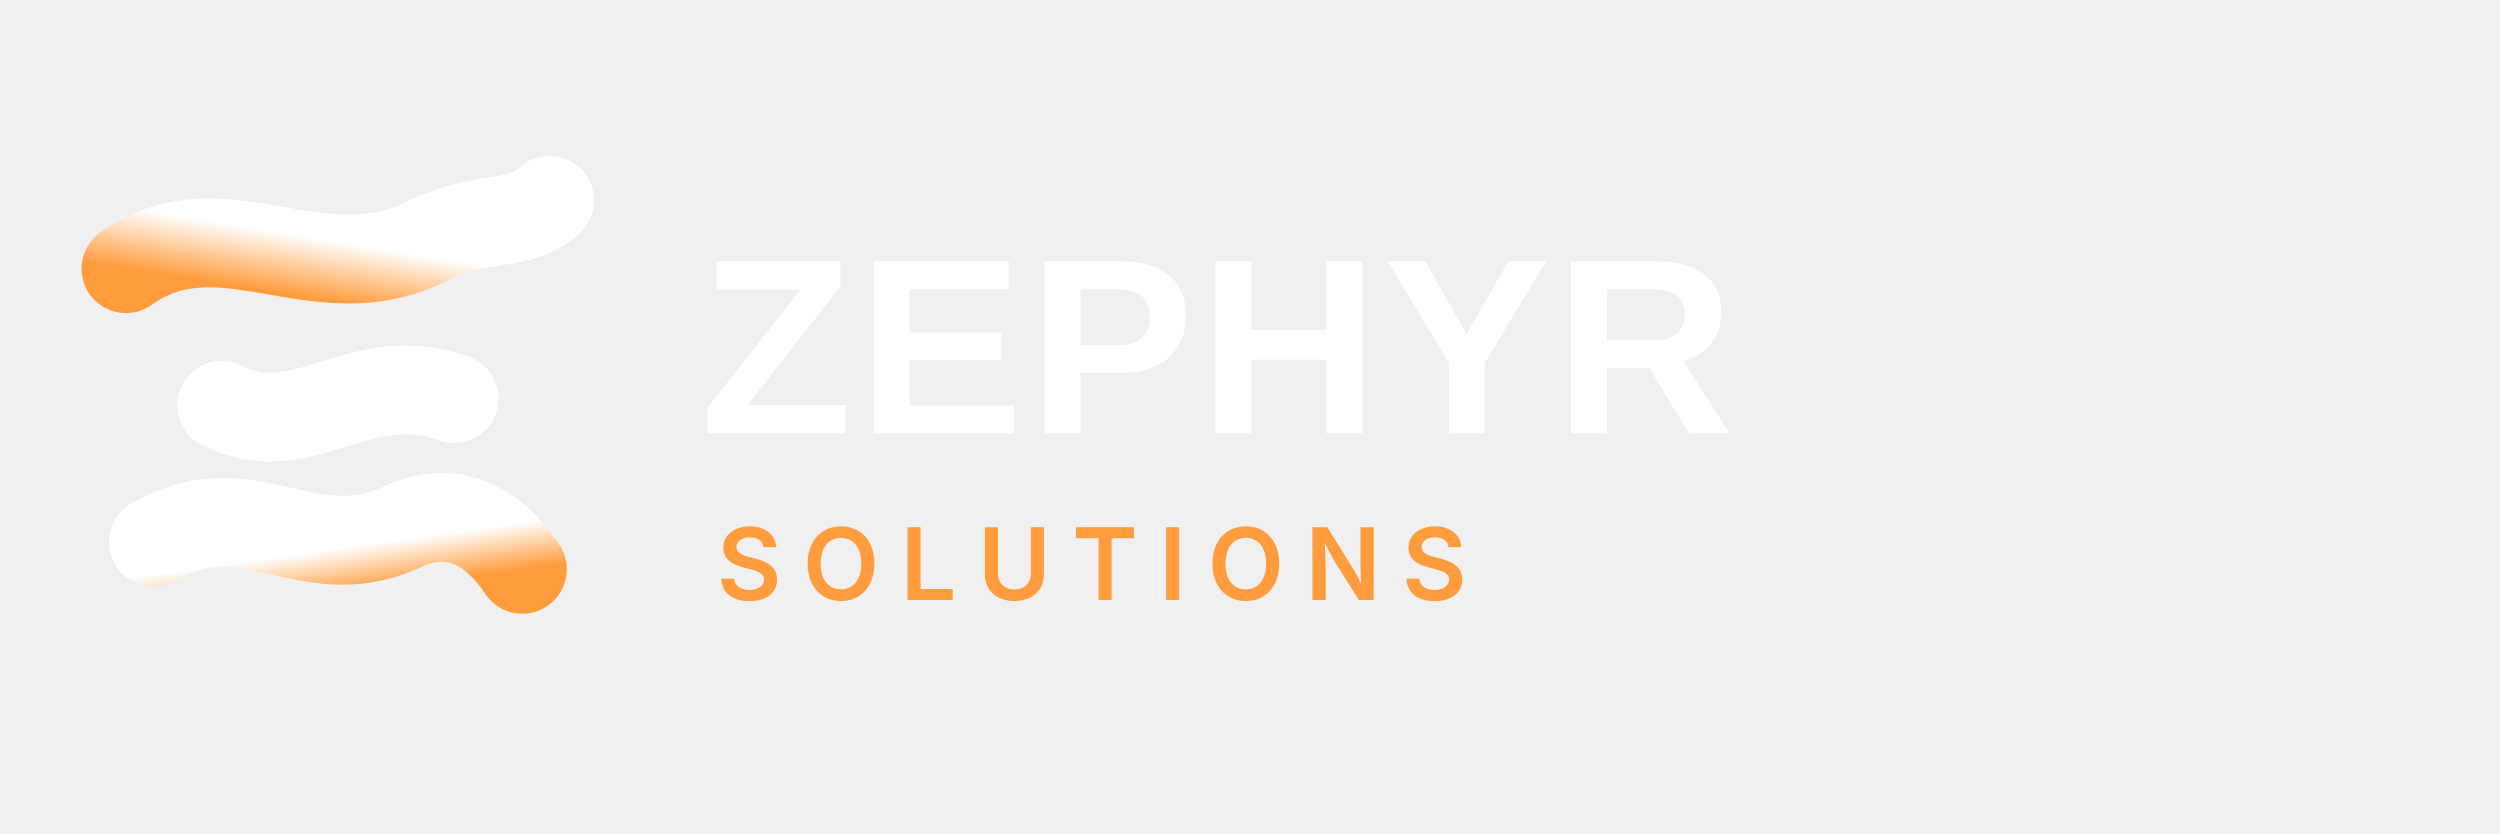
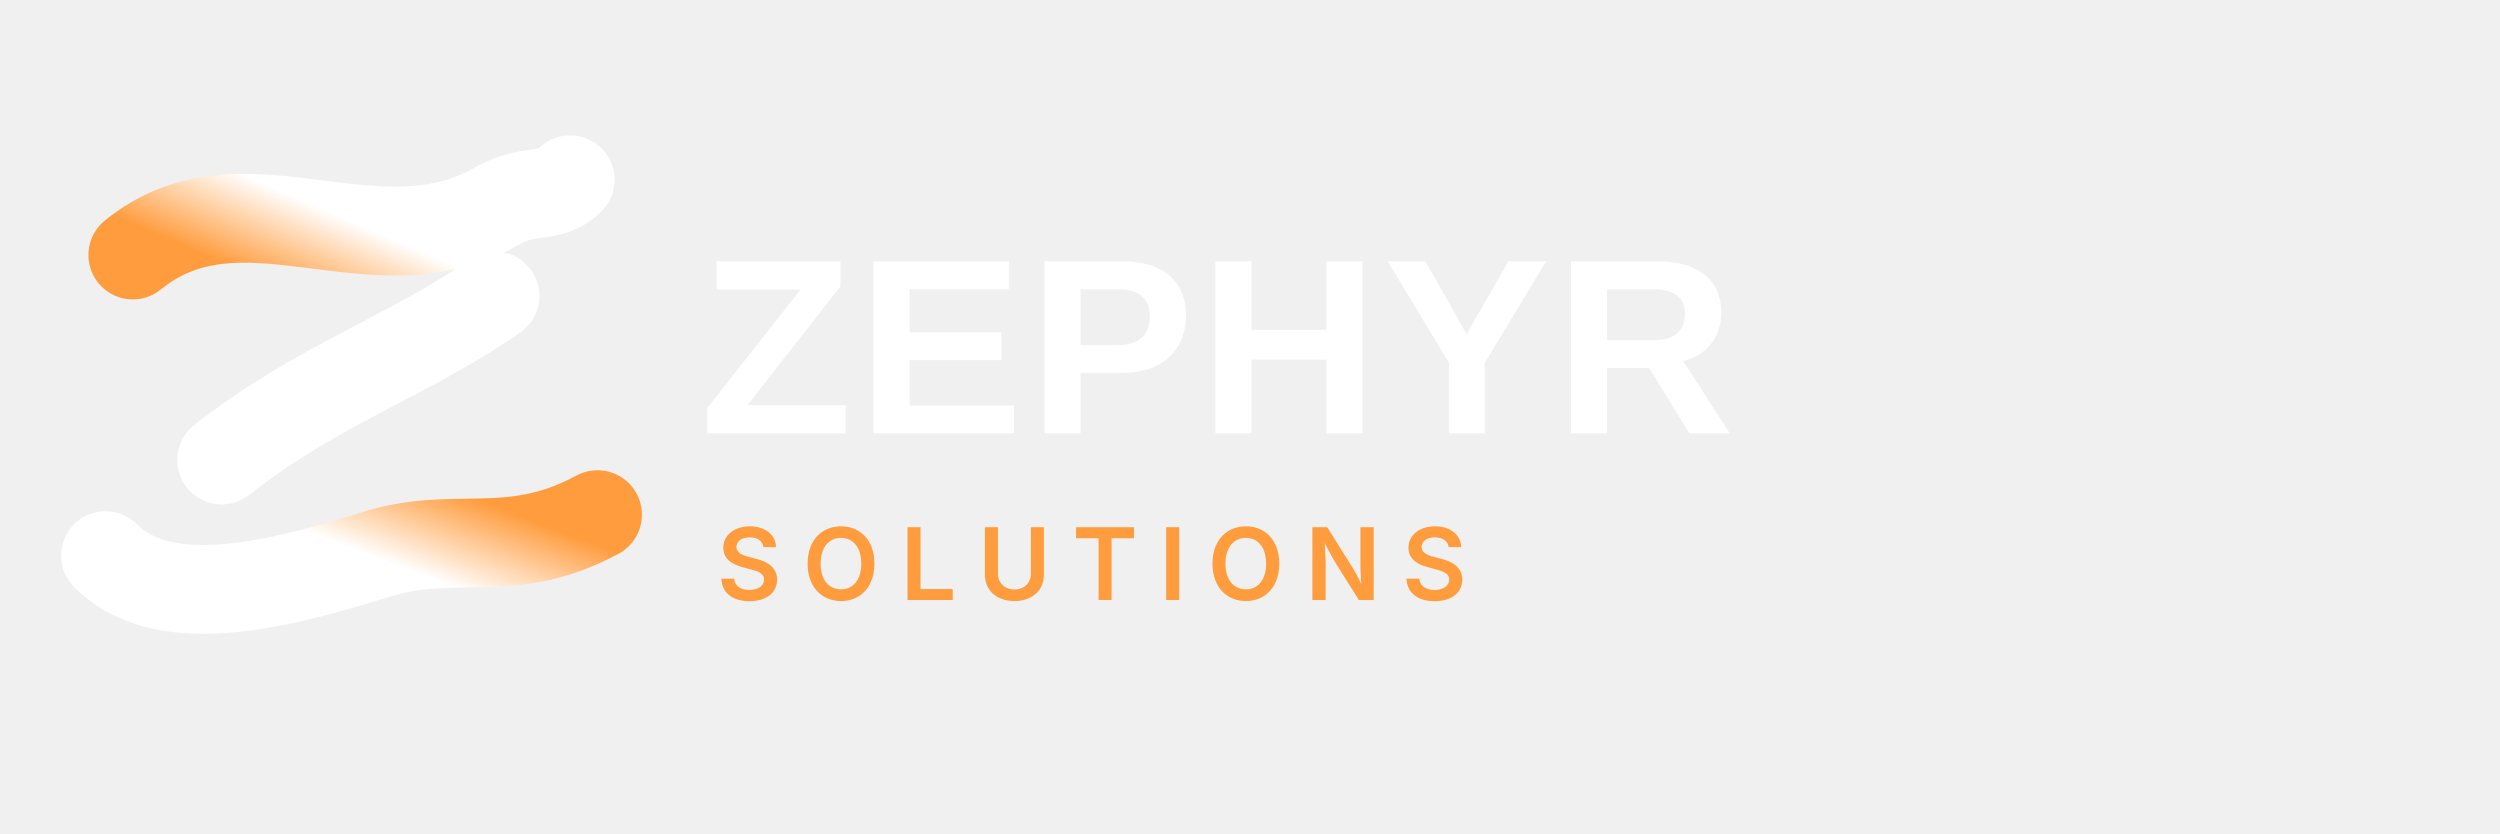
<svg xmlns="http://www.w3.org/2000/svg" viewBox="0 0 300 100" role="img" aria-label="Zephyr Solutions">
  <defs>
-     <linearGradient id="tipAL" x1="0%" y1="100%" x2="100%" y2="0%">
+     <linearGradient id="tipAL" x1="0%" y1="60%" x2="100%" y2="20%">
      <stop offset="0%" stop-color="#ff9c3d" />
      <stop offset="45%" stop-color="#ffffff" />
    </linearGradient>
-     <linearGradient id="tipCL" x1="0%" y1="0%" x2="100%" y2="100%">
+     <linearGradient id="tipCL" x1="0%" y1="80%" x2="100%" y2="40%">
      <stop offset="55%" stop-color="#ffffff" />
      <stop offset="100%" stop-color="#ff9c3d" />
    </linearGradient>
  </defs>
  <g transform="translate(2,6) scale(0.82)">
-     <path d="M16,32 C30,22 44,36 60,28 C68,24 74,26 78,22" fill="none" stroke="url(#tipAL)" stroke-width="13" stroke-linecap="round" />
-     <path d="M30,52 C42,58 50,46 64,51" fill="none" stroke="#ffffff" stroke-width="13" stroke-linecap="round" />
-     <path d="M20,72 C34,64 42,76 56,70 C64,66 70,70 74,76" fill="none" stroke="url(#tipCL)" stroke-width="13" stroke-linecap="round" />
+     <path d="M17,30 C33,17 52,33 70,23 C75,20 78,22 81,19" fill="none" stroke="url(#tipAL)" stroke-width="13" stroke-linecap="round" />
+     <path d="M70,36 C57,45 44,49 30,60" fill="none" stroke="#ffffff" stroke-width="13" stroke-linecap="round" />
+     <path d="M13,74 C21,82 36,79 52,74 C64,70 72,75 85,68" fill="none" stroke="url(#tipCL)" stroke-width="13" stroke-linecap="round" />
  </g>
  <text x="84" y="52" font-family="'Plus Jakarta Sans', Arial, sans-serif" font-weight="800" font-size="30" letter-spacing="0.5" fill="#ffffff">ZEPHYR</text>
  <text x="86" y="72" font-family="'Inter', Arial, sans-serif" font-weight="600" font-size="12" letter-spacing="2.5" fill="#ff9c3d">SOLUTIONS</text>
</svg>
